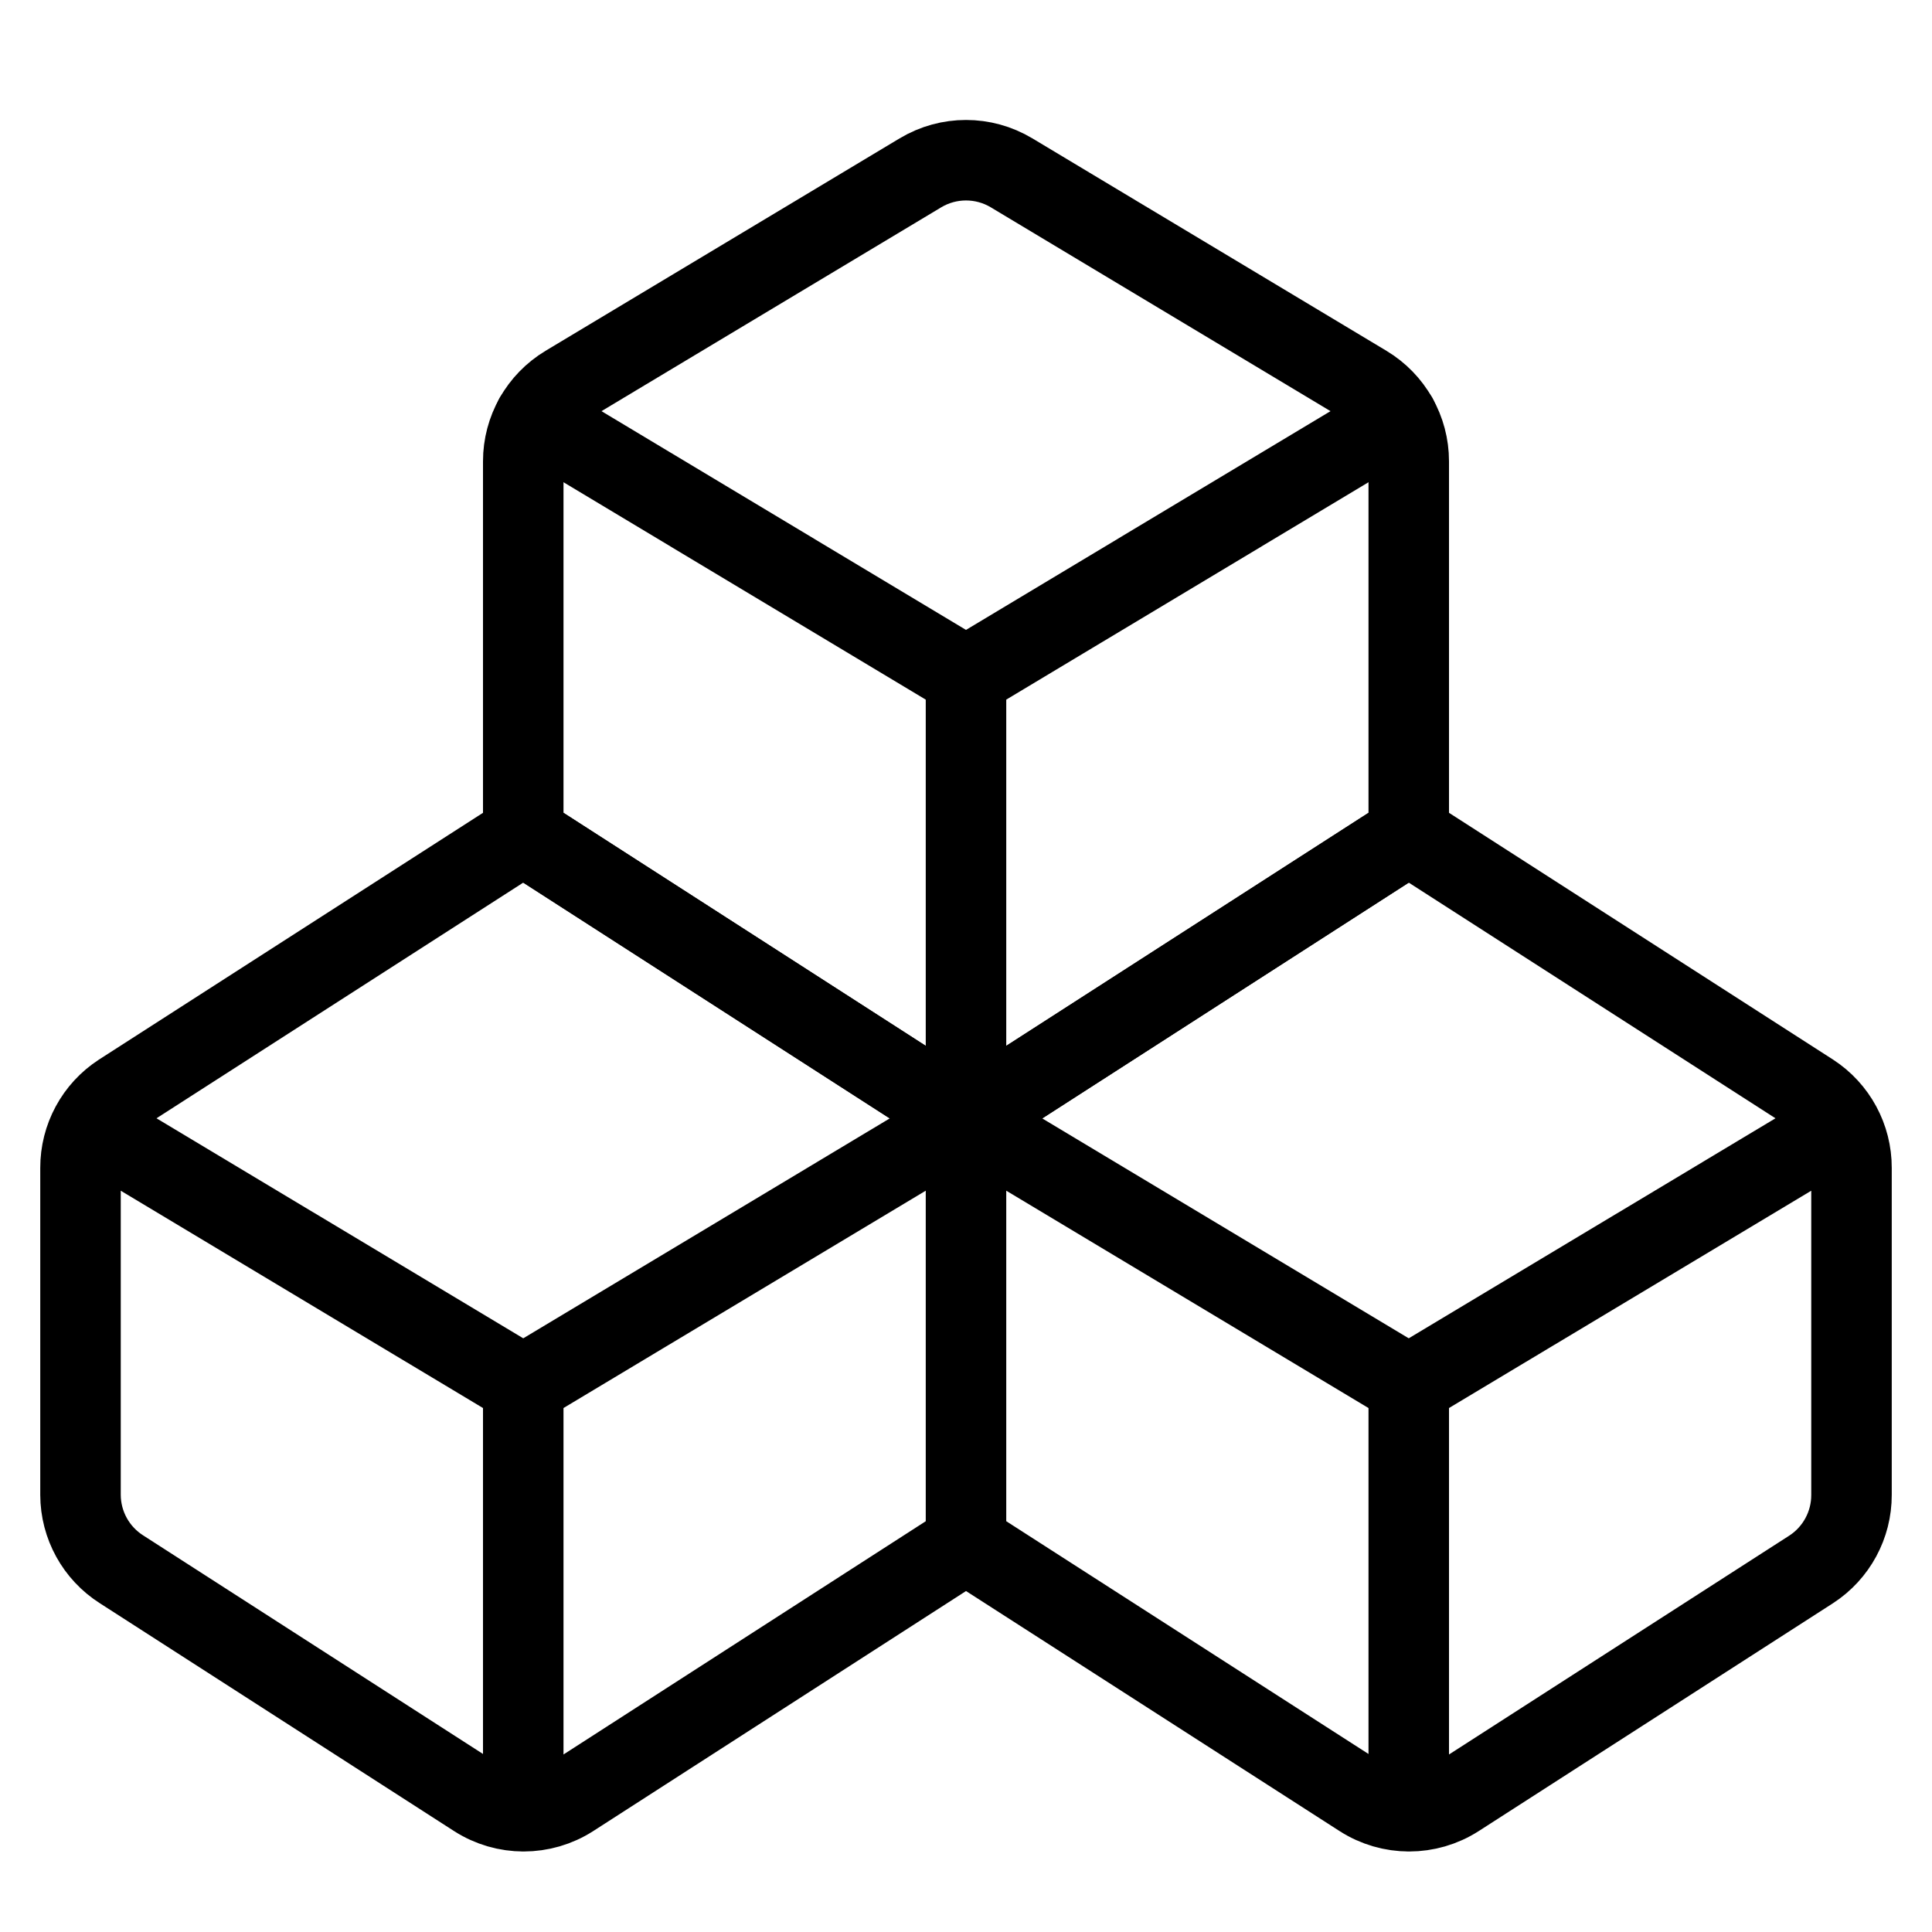
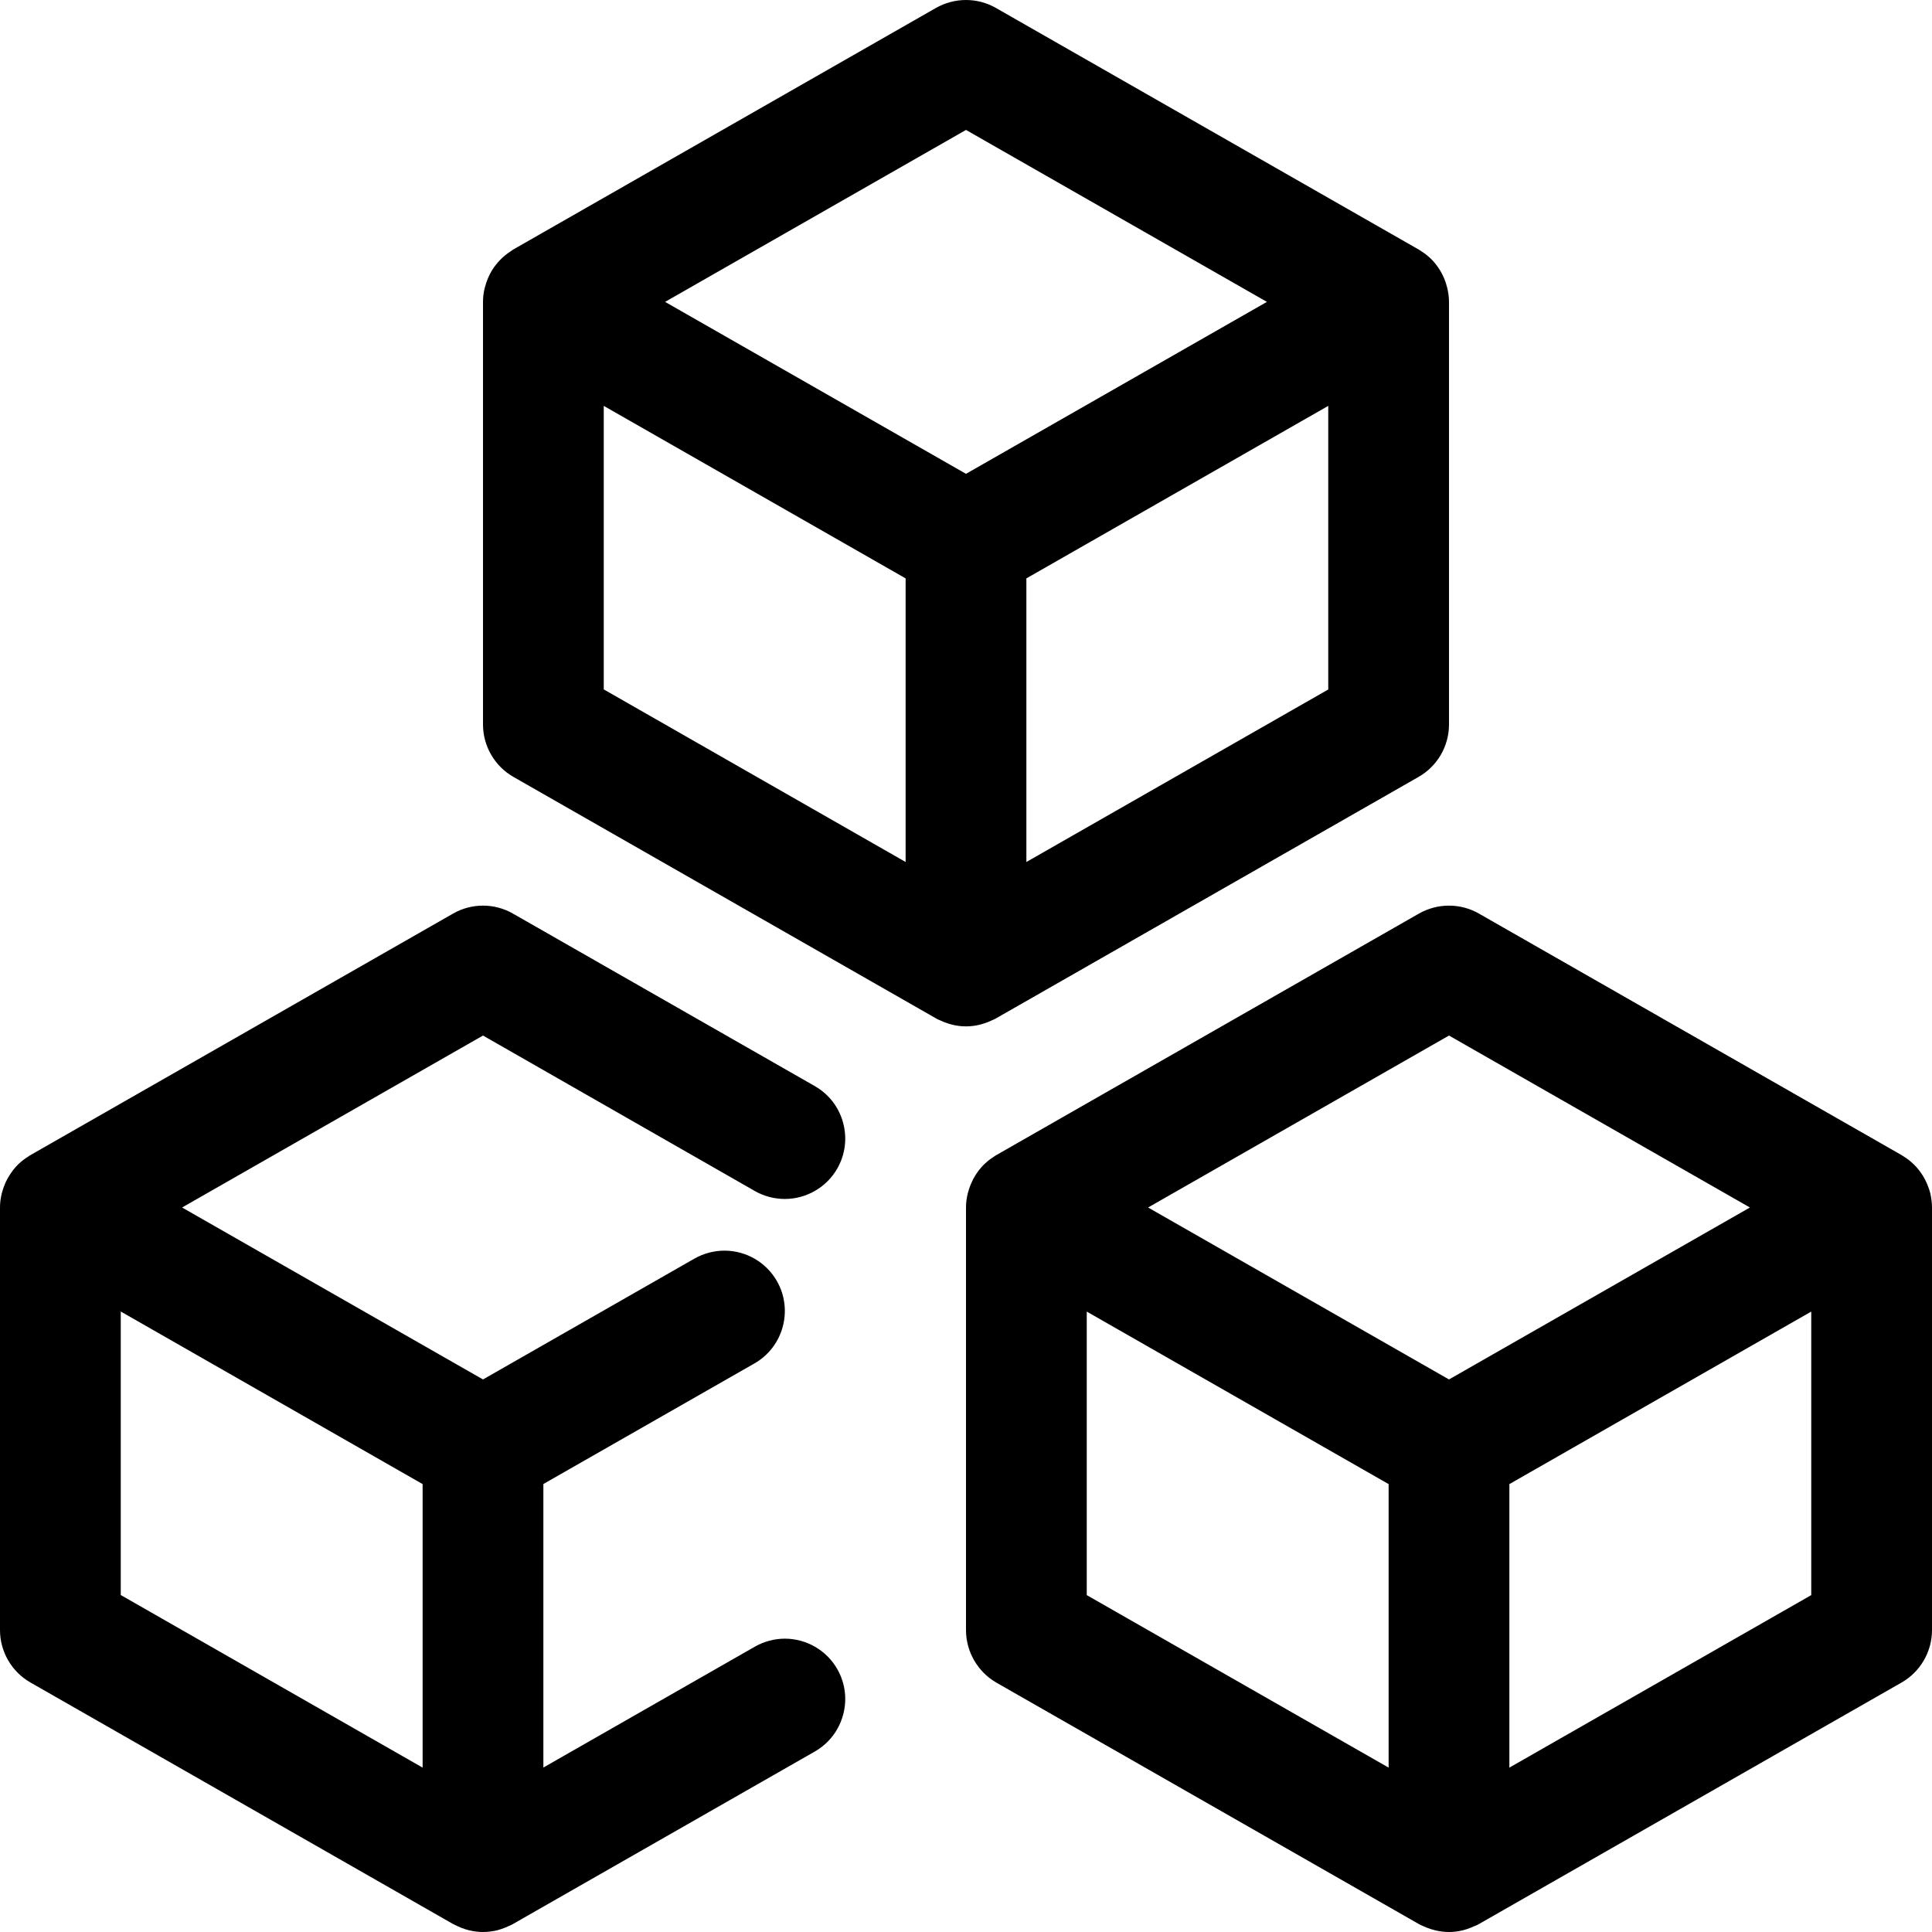
<svg xmlns="http://www.w3.org/2000/svg" viewBox="0 0 24 24">
-   <defs>
-     <style>.a{fill:none;stroke:#000;stroke-linecap:round;stroke-linejoin:round}</style>
-   </defs>
-   <path class="a" d="M16.966 4.787a1.1 1.1 0 0 1 .534.944v4.639L12 13.908 6.5 10.37V5.731a1.1 1.1 0 0 1 .534-.944l4.4-2.64a1.1 1.1 0 0 1 1.132 0zM12 8.408v5.5" />
-   <path class="a" d="M17.5 17.208l-5.5-3.3 5.5-3.538 5 3.213a1.1 1.1 0 0 1 .5.925v4.062a1.1 1.1 0 0 1-.5.925l-4.4 2.83a1.1 1.1 0 0 1-1.19 0L12 19.17v-5.262M17.5 17.208V22.5M12 13.908v5.262l-4.9 3.155a1.1 1.1 0 0 1-1.19 0l-4.4-2.83A1.1 1.1 0 0 1 1 18.57v-4.062a1.1 1.1 0 0 1 .5-.925l5-3.213 5.5 3.538-5.5 3.3M6.5 17.208l-5.369-3.221M6.5 17.208V22.5M12 8.408L6.641 5.192M17.359 5.192L12 8.408M22.869 13.987L17.5 17.208" />
+   <path d="M18 24c-.058 0-.115-.007-.176-.022l-.046-.013c-.036-.011-.071-.025-.105-.041-.017-.007-.034-.015-.048-.023l-5.248-2.999c-.232-.134-.377-.384-.377-.652V15c0-.058.007-.116.023-.179l.013-.045c.015-.047.032-.087.052-.126l.025-.044c.031-.051.066-.095.105-.135l.017-.016c.032-.031.068-.058.108-.084l.025-.017 5.26-3.006c.113-.064.242-.098.372-.098s.259.034.372.099l5.25 3 .034.022c.041.026.077.054.11.086l.015.014c.04.04.073.084.106.135l.026.046c.02.038.037.078.051.121l.015.05c.013.061.021.119.021.177v5.25c0 .268-.145.518-.378.651l-5.25 3c-.013.008-.03.016-.047.022-.034.016-.068.03-.103.041l-.046.014c-.061.015-.118.022-.176.022zm.75-2.042l3.75-2.143v-3.522l-3.75 2.143v3.522zm-1.5 0v-3.522l-3.75-2.143v3.522l3.75 2.143zm.75-4.822L21.738 15 18 12.864 14.262 15 18 17.136zM12 12.75c-.058 0-.116-.007-.176-.022l-.047-.014c-.036-.011-.071-.025-.106-.042-.013-.005-.026-.011-.036-.017L6.378 9.651C6.145 9.518 6 9.268 6 9V3.75c0-.058.007-.117.023-.179l.015-.05c.013-.041.03-.082.051-.122l.022-.04c.059-.095.139-.177.232-.237l.032-.022L11.628.098C11.741.034 11.87 0 12 0s.259.034.372.099l5.25 3 .034.022c.04.025.077.054.11.085l.015.014c.04.04.074.085.107.137l.022.039c.024.045.041.087.054.13l.013.046c.015.062.023.12.023.178V9c0 .269-.145.518-.378.651l-5.25 3c-.013.008-.031.016-.048.023-.036.017-.069.03-.104.041l-.044.013c-.06.015-.118.022-.176.022zm.75-2.042l3.75-2.143V5.042l-3.75 2.143v3.523zm-1.5 0V7.185L7.5 5.042v3.522l3.75 2.144zM12 5.886l3.738-2.136L12 1.614 8.262 3.75 12 5.886zM6 24c-.058 0-.115-.007-.176-.022l-.045-.013c-.037-.011-.072-.025-.105-.042l-.051-.025-5.244-2.997C.145 20.768 0 20.518 0 20.25V15c0-.058.007-.116.023-.179l.013-.044c.015-.047.032-.088.053-.127l.022-.039c.034-.055.069-.101.109-.141l.015-.014c.032-.031.068-.058.108-.084l.025-.017 5.26-3.006c.113-.065.242-.099.372-.099s.259.034.372.099l3.75 2.143c.174.1.299.261.351.454.053.193.027.396-.072.57-.133.233-.383.378-.652.378-.13 0-.258-.034-.371-.098L6 12.864 2.262 15 6 17.136l2.628-1.502c.114-.064.242-.098.372-.098.269 0 .518.145.651.378.205.359.08.818-.279 1.023L6.75 18.435v3.522l2.628-1.502c.113-.064.242-.099.371-.099.269 0 .519.145.652.378.099.174.125.376.072.57-.053.193-.177.354-.351.454l-3.75 2.143c-.013.008-.031.016-.047.023-.034.016-.068.03-.103.041l-.046.014C6.115 23.993 6.058 24 6 24zm-.75-2.042v-3.522L1.5 16.292v3.522l3.75 2.144z" />
</svg>
